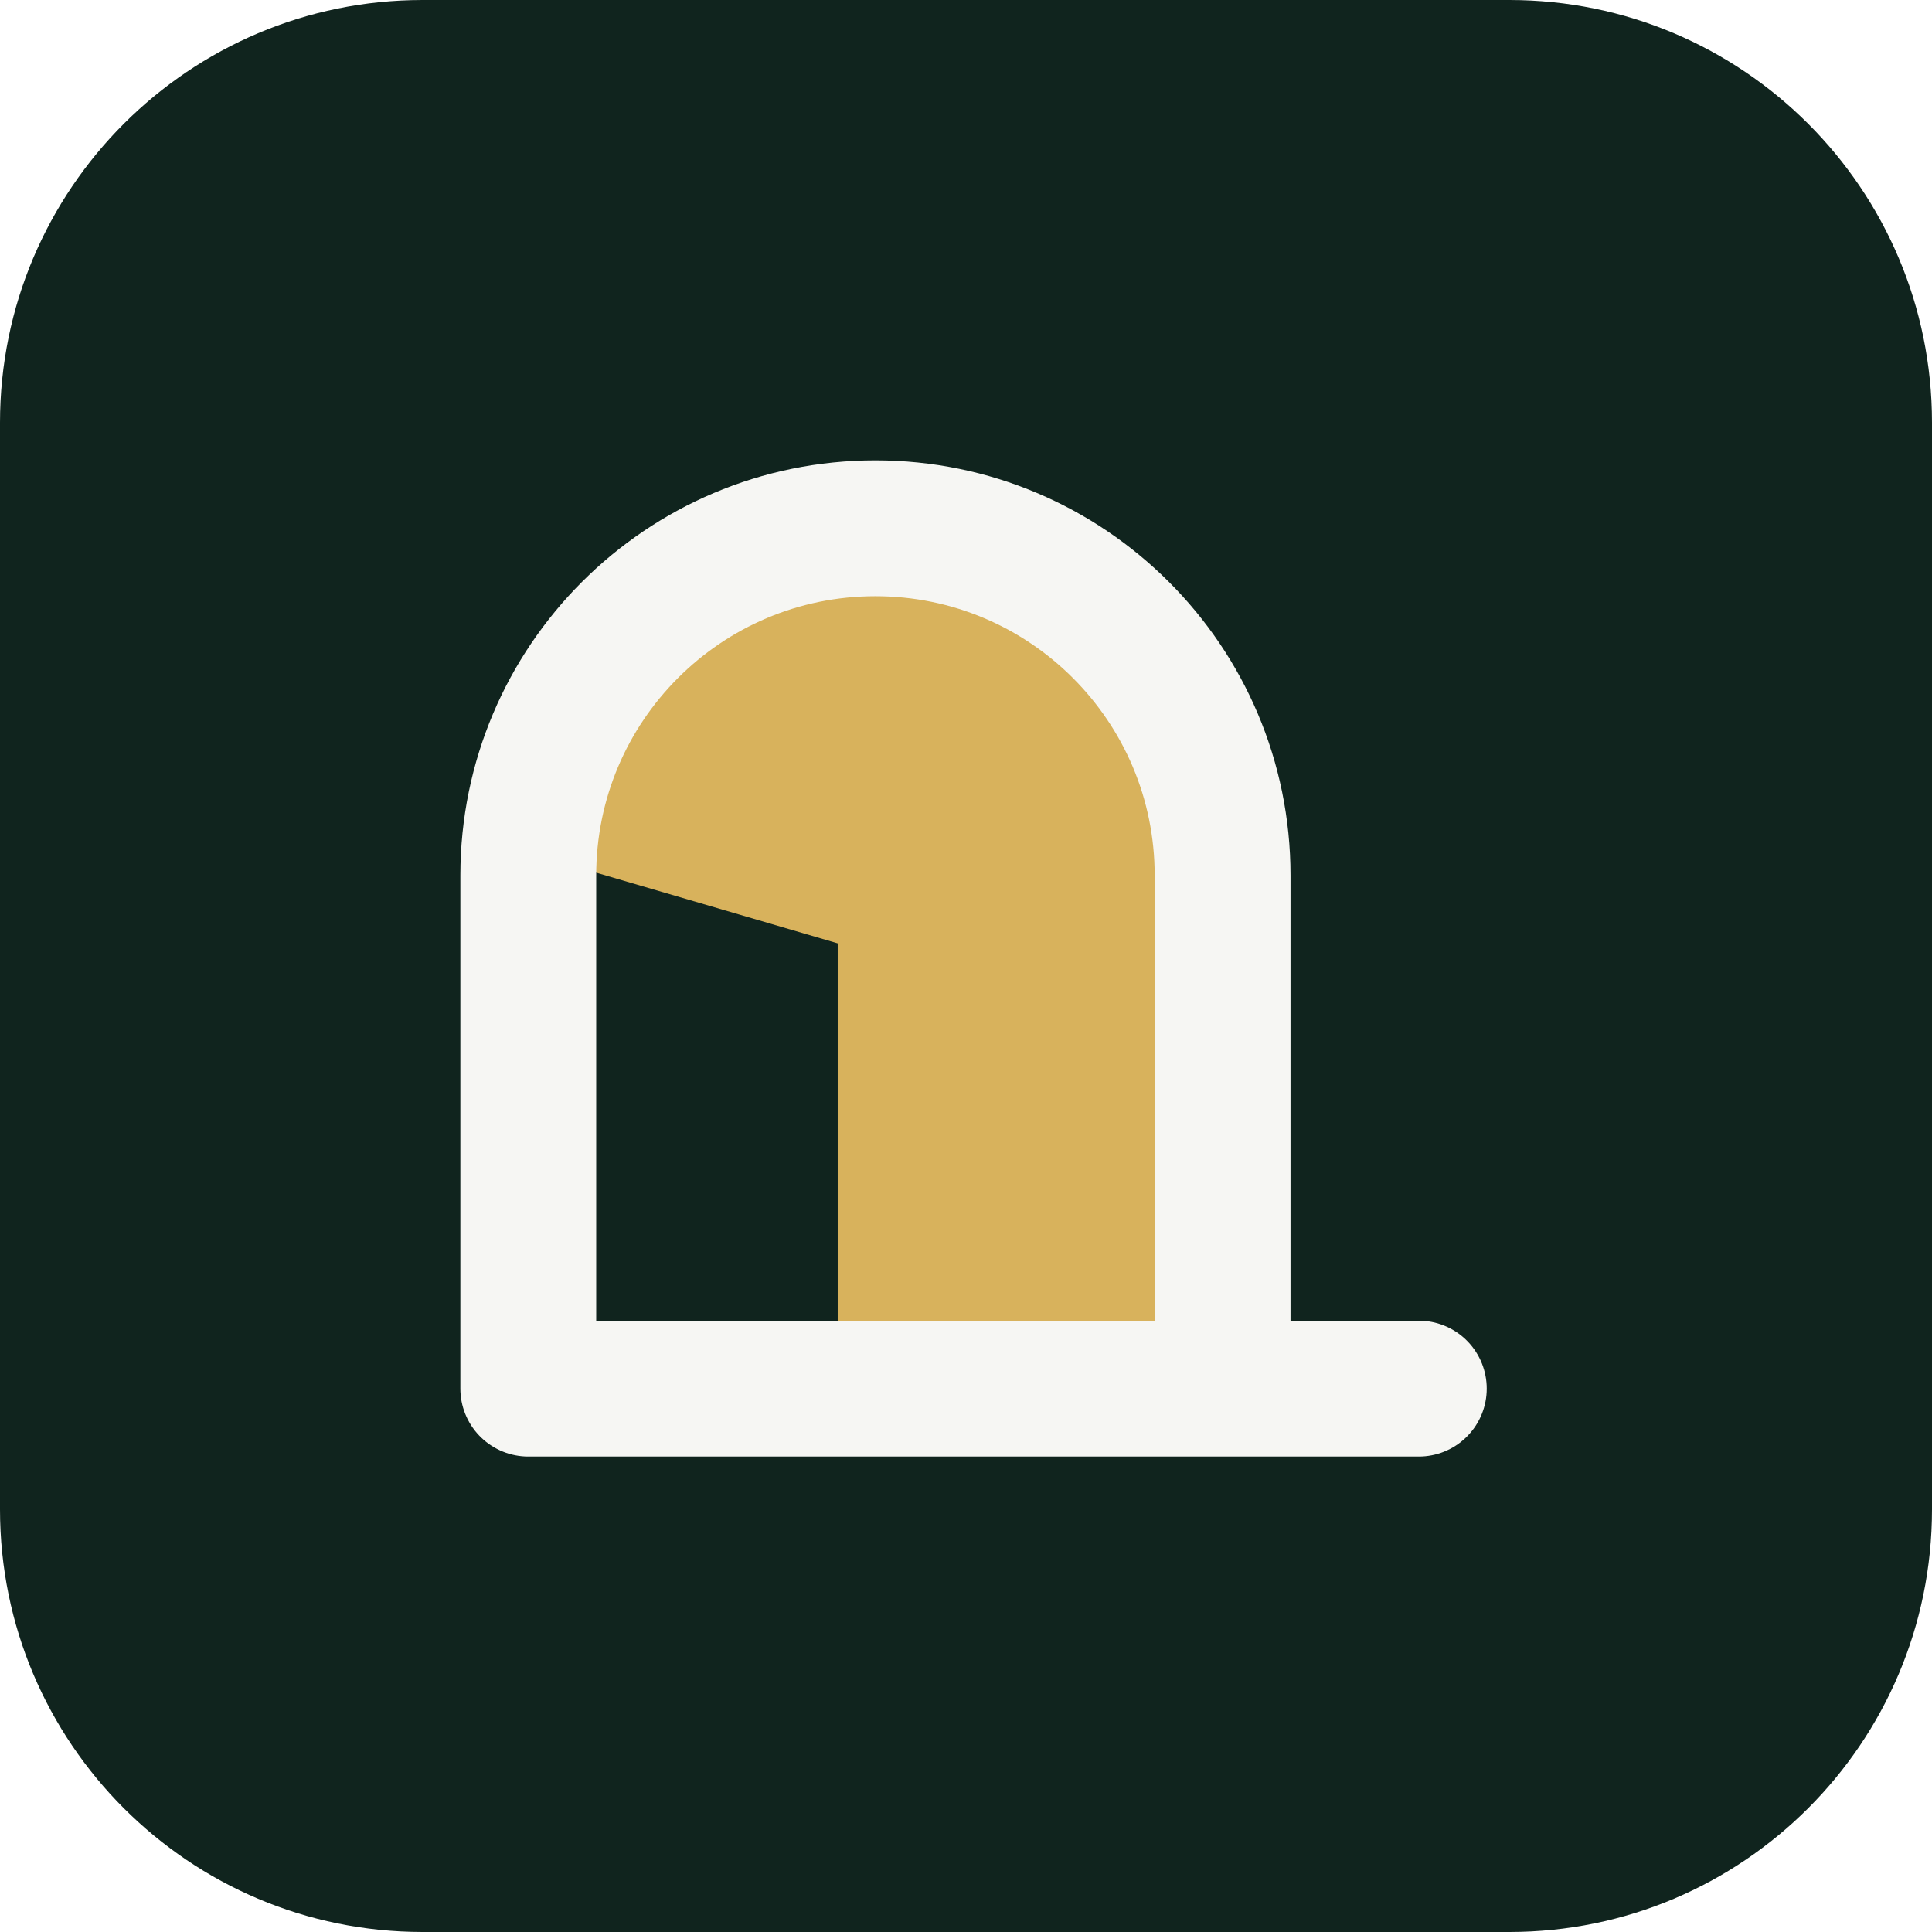
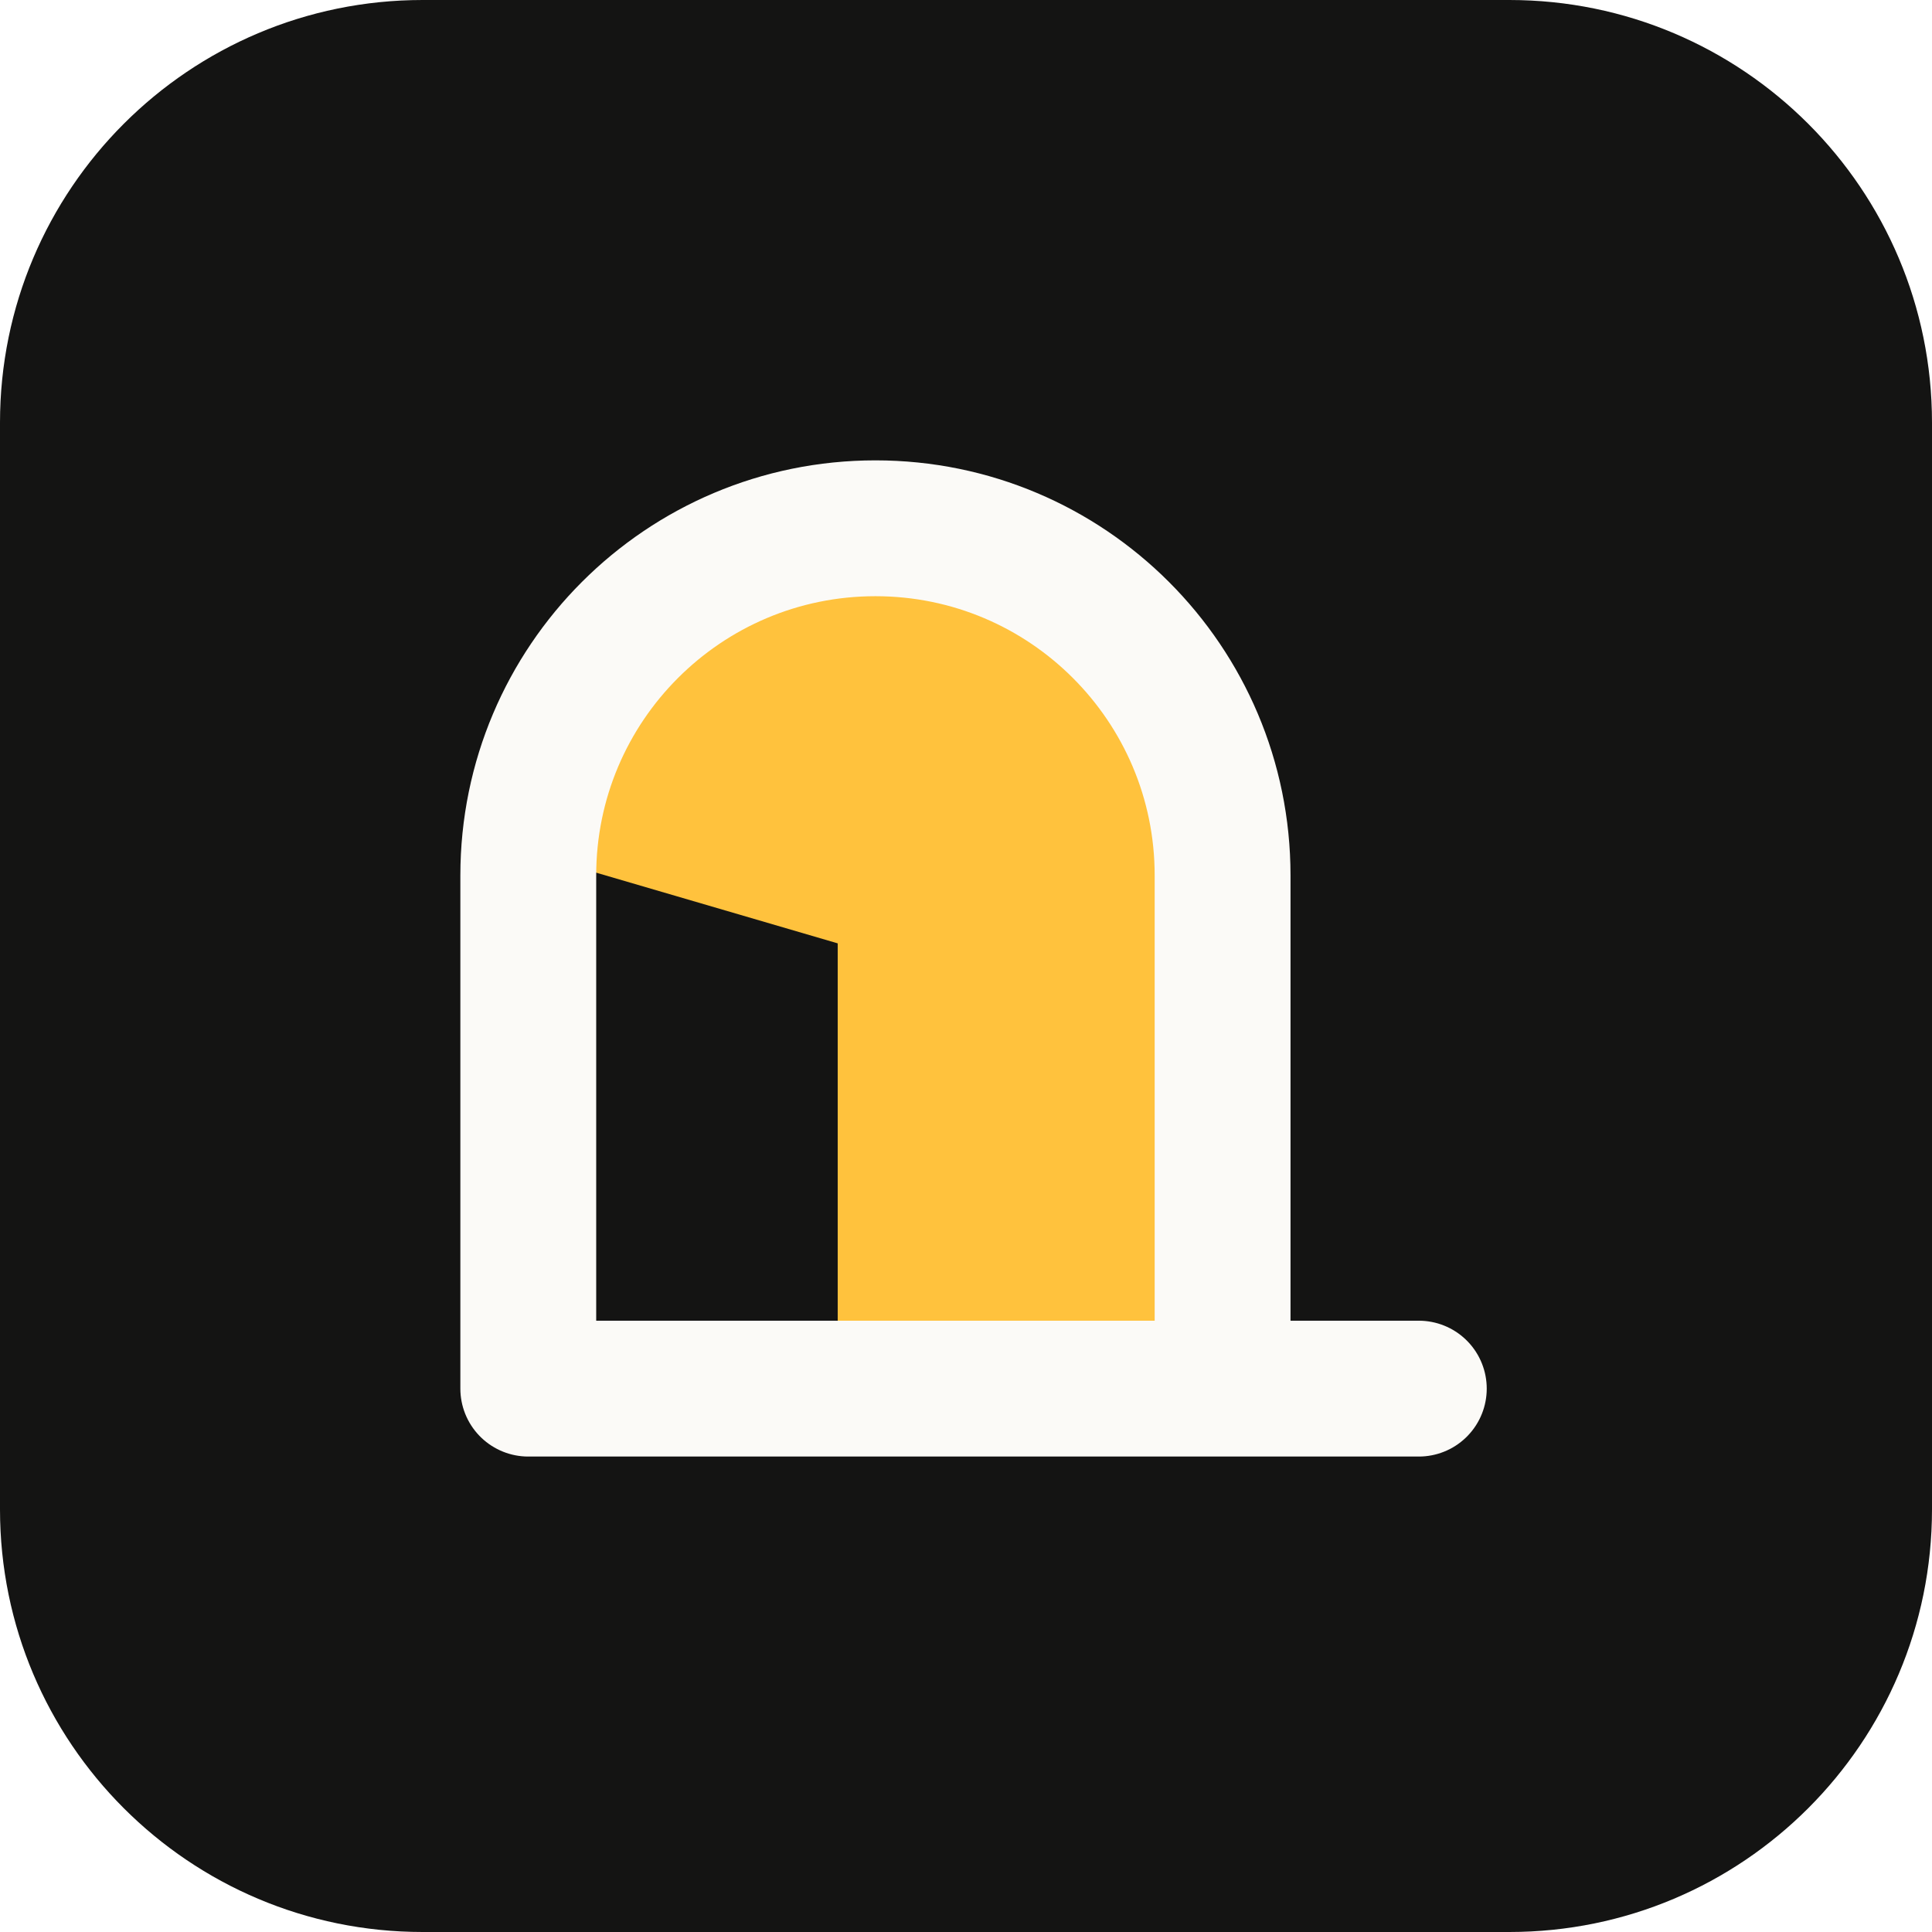
<svg xmlns="http://www.w3.org/2000/svg" viewBox="0 0 512 512">
-   <rect width="512" height="512" rx="112" fill="#10241E" />
-   <path d="M140 368V232a92 92 0 0 1 184 0v136z" fill="#D8B25C" />
-   <path d="M140 368V226l82 24v104z" fill="#10241E" />
-   <path d="M140 368V232a92 92 0 0 1 184 0v136M140 368h236" fill="none" stroke="#F6F6F3" stroke-width="36" stroke-linecap="round" stroke-linejoin="round" />
+   <rect width="512" height="512" rx="112" fill="#141413" />
+   <path d="M140 368V232a92 92 0 0 1 184 0v136z" fill="#FFC23D" />
+   <path d="M140 368V226l82 24v104z" fill="#141413" />
+   <path d="M140 368V232a92 92 0 0 1 184 0v136M140 368h236" fill="none" stroke="#FBFAF7" stroke-width="36" stroke-linecap="round" stroke-linejoin="round" />
</svg>
